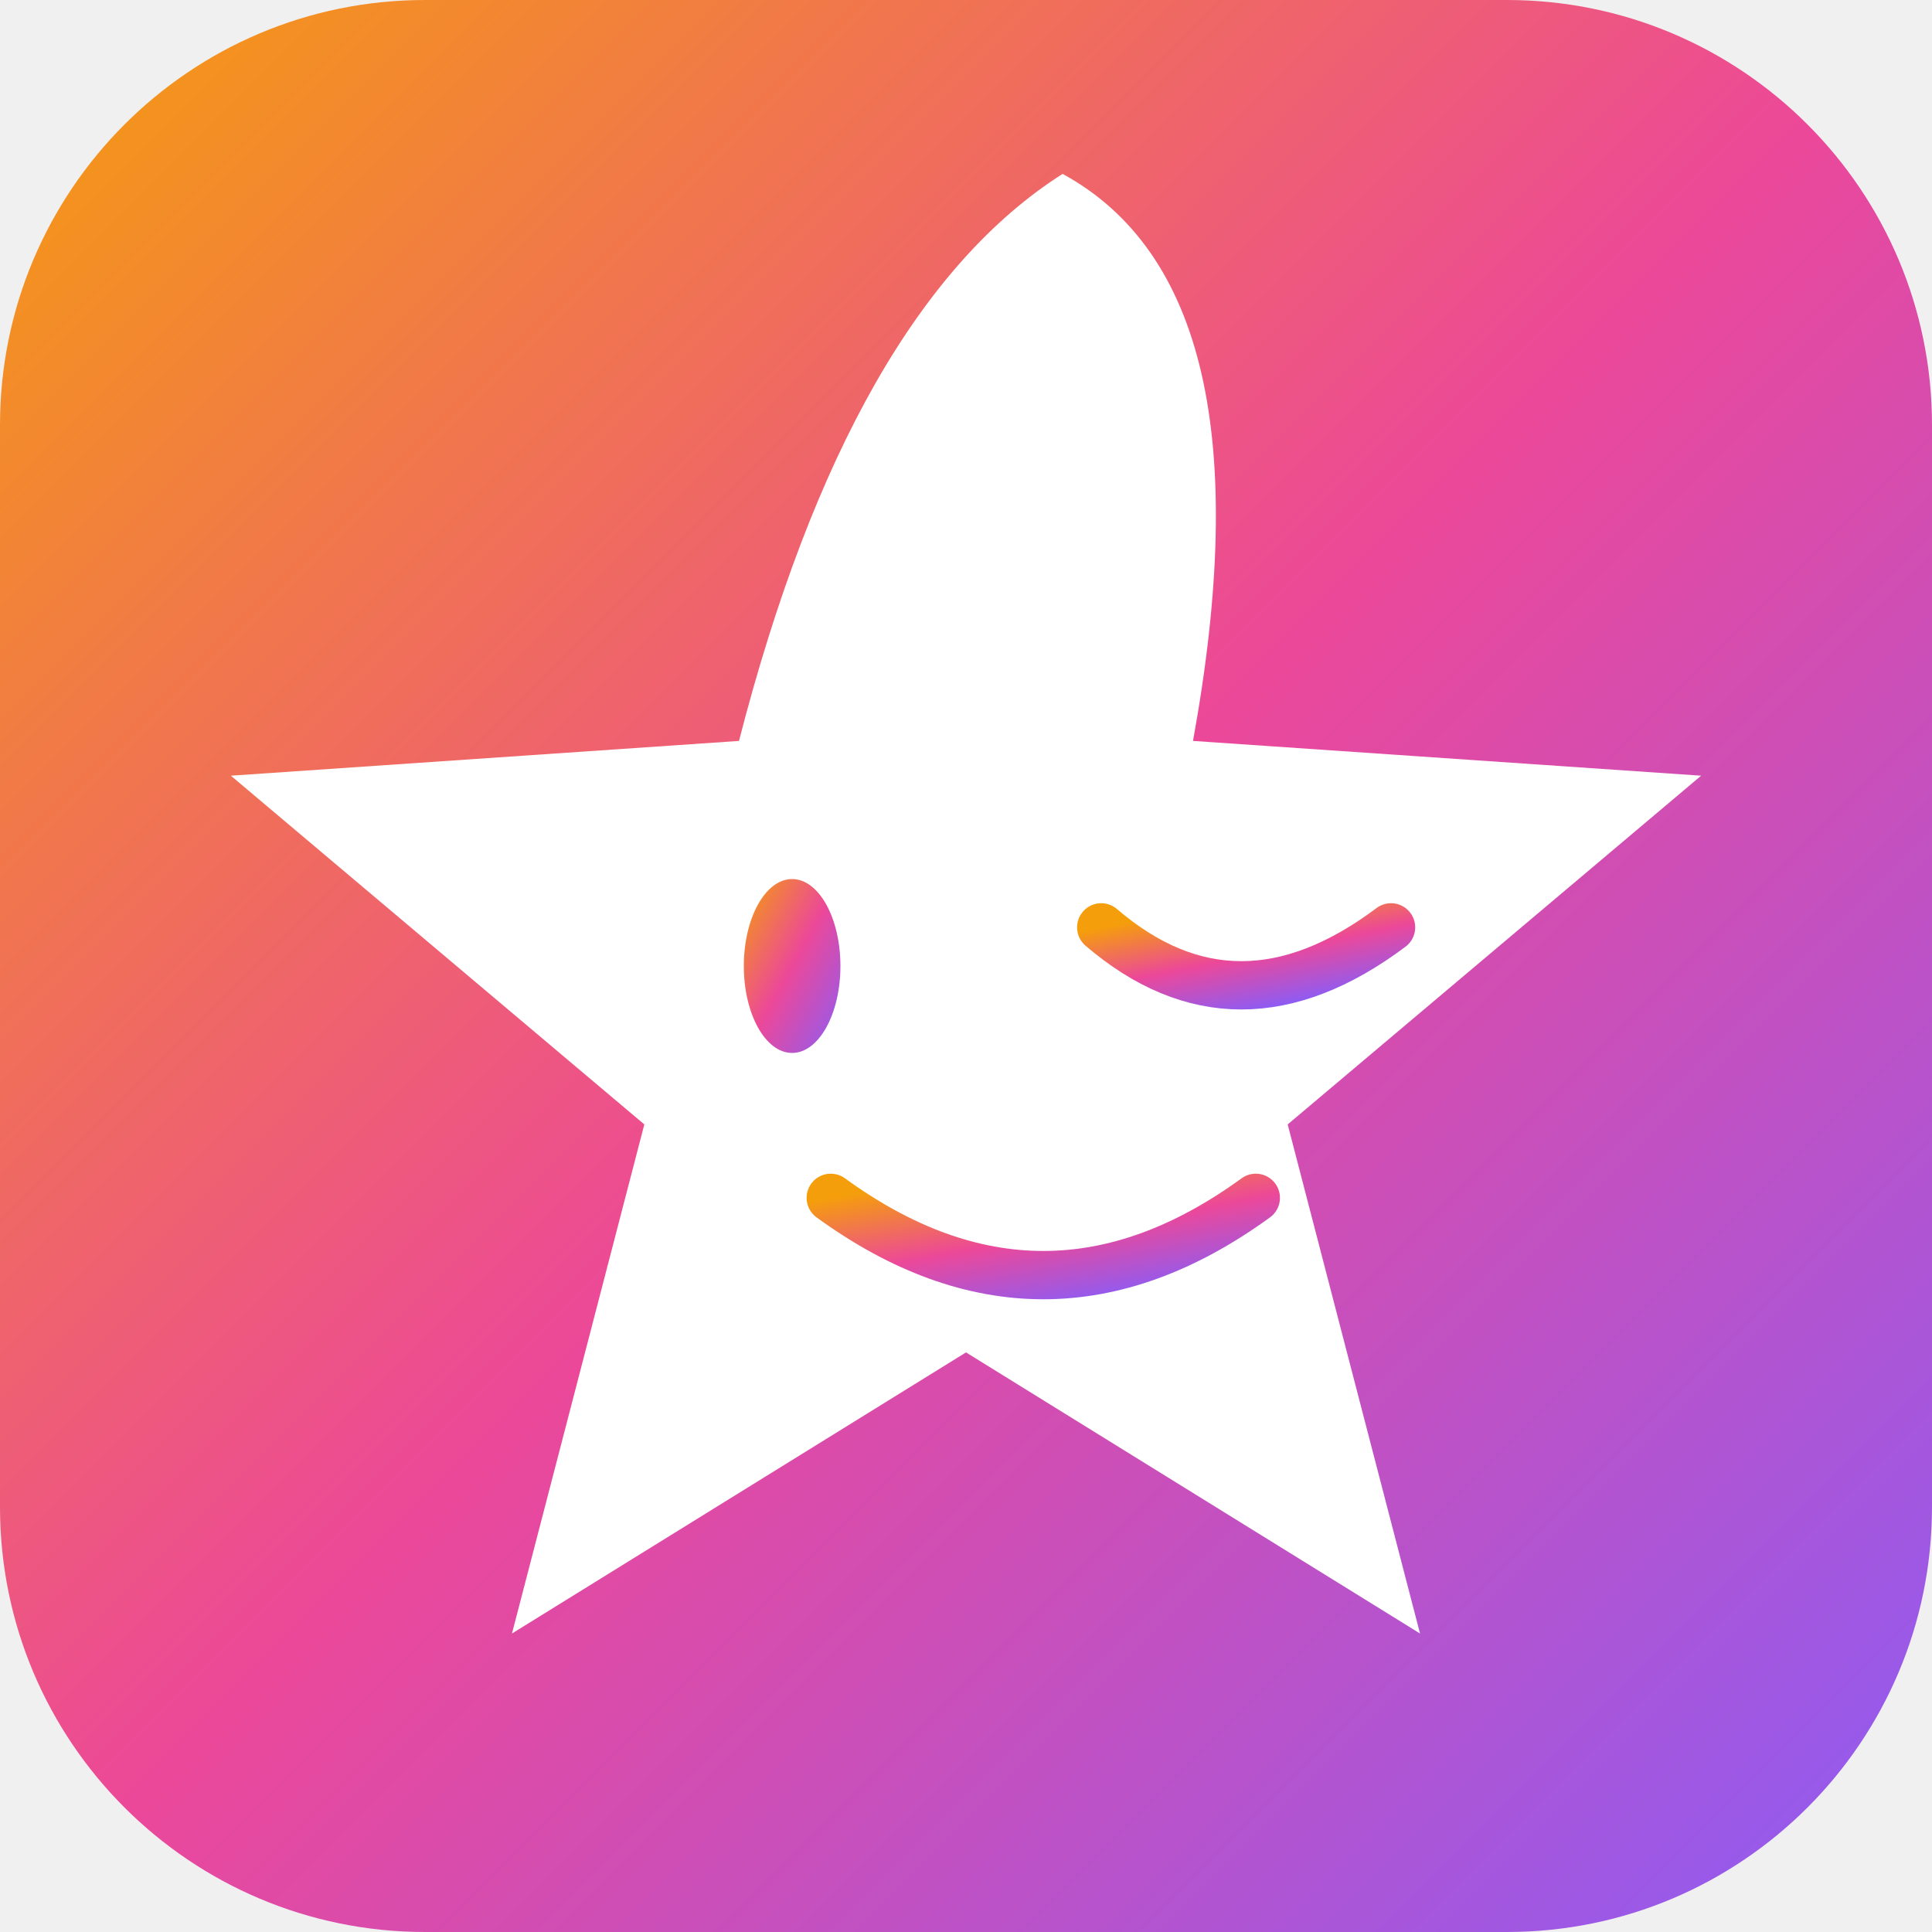
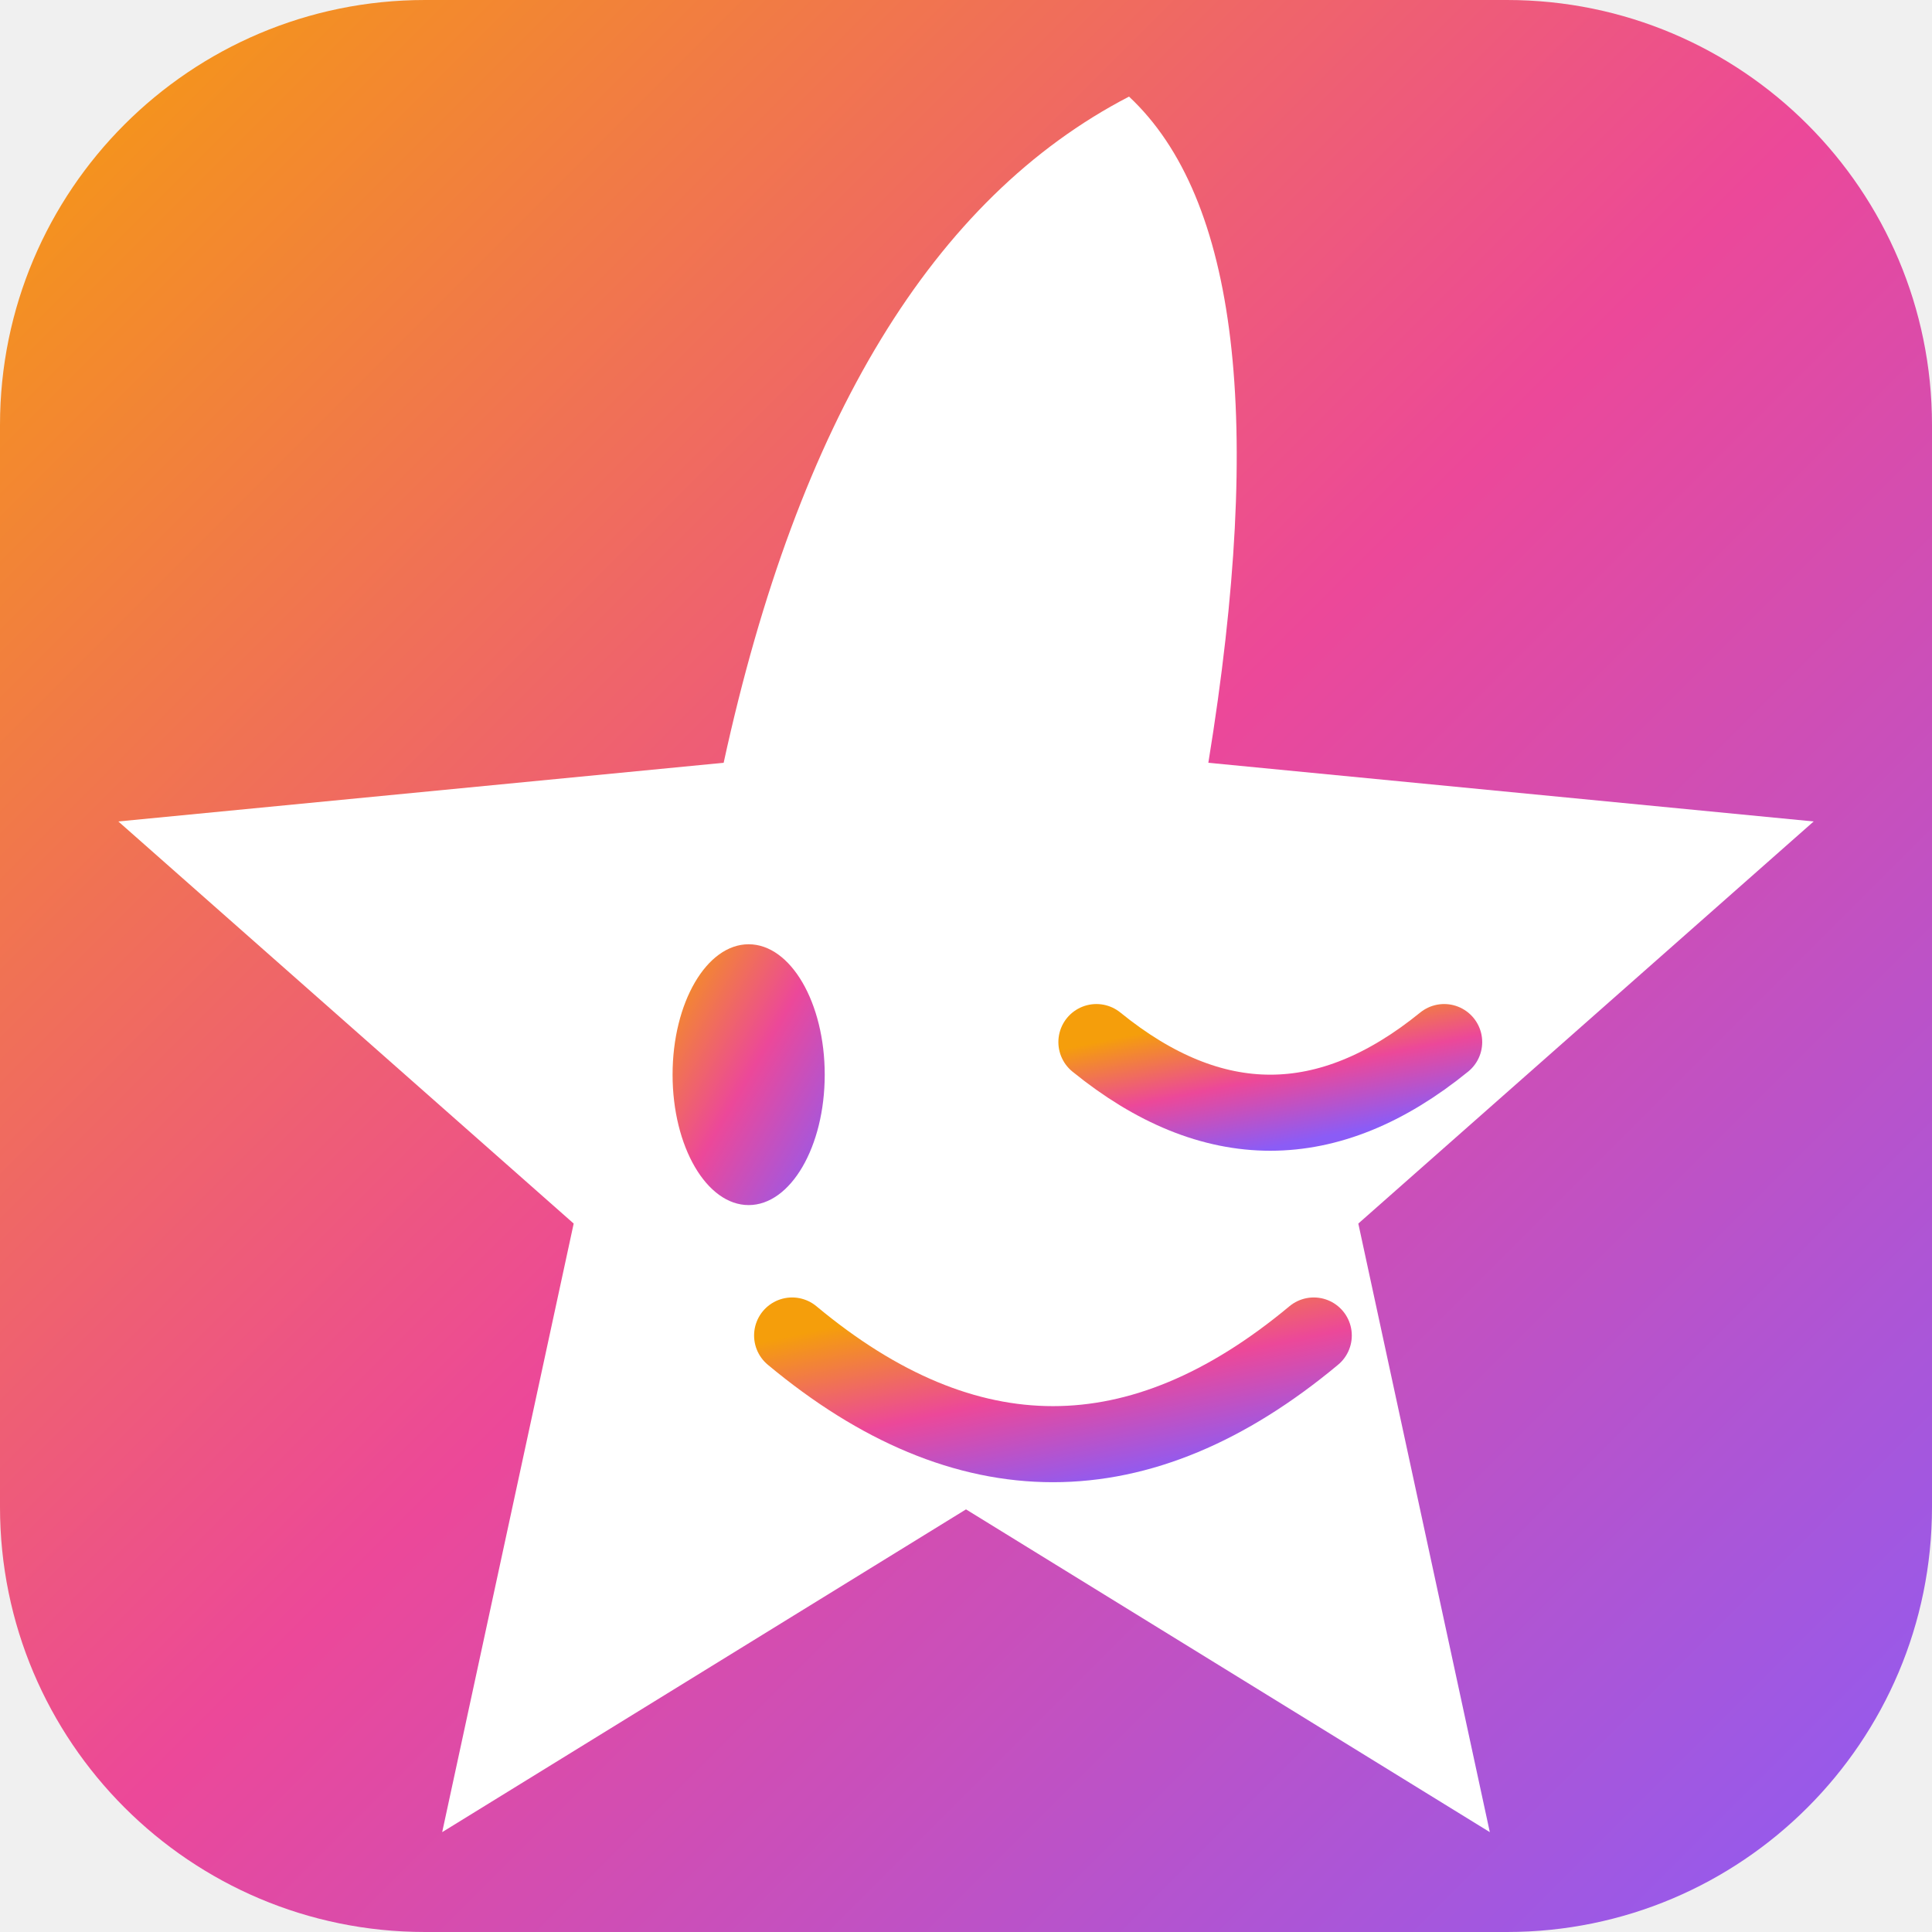
<svg xmlns="http://www.w3.org/2000/svg" viewBox="0 0 200 200">
  <defs>
    <linearGradient id="bg" x1="0%" y1="0%" x2="100%" y2="100%">
      <stop offset="0%" stop-color="#F59E0B" />
      <stop offset="50%" stop-color="#EC4899" />
      <stop offset="100%" stop-color="#8B5CF6" />
    </linearGradient>
  </defs>
  <rect width="200" height="200" rx="44" fill="url(#bg)" />
-   <path d="M123.5 76.7        L176.1 80.3        L133.3 116.4        L147 169.1        L100 140        L53 169.1        L66.7 116.4        L23.9 80.3        L76.5 76.7        Q88 32 110 18        Q132 30 123.5 76.7 Z" fill="white" />
-   <ellipse cx="82" cy="100" rx="5" ry="9" fill="url(#bg)" />
-   <path d="M114 96 Q128 108 144 96" stroke="url(#bg)" stroke-width="5" stroke-linecap="round" fill="none" />
-   <path d="M86 124 Q108 140 130 124" stroke="url(#bg)" stroke-width="5" stroke-linecap="round" fill="none" />
+   <g transform="translate(-12.5 1) scale(1.125)">
+     <path d="M122.3 69.3          L178 74.7          L136.1 111.7          L148.2 167.7          L100 138          L51.8 167.7          L63.9 111.7          L22 74.7          L77.7 69.3          Q88 22 115 8          Q130 22 122.3 69.3 Z" fill="white" />
+     <ellipse cx="80" cy="98" rx="7" ry="12" fill="url(#bg)" />
+     <path d="M112 95 Q128 108 144 95" stroke="url(#bg)" stroke-width="7" stroke-linecap="round" fill="none" />
+     <path d="M84 122 Q108 142 132 122" stroke="url(#bg)" stroke-width="7" stroke-linecap="round" fill="none" />
+   </g>
</svg>
